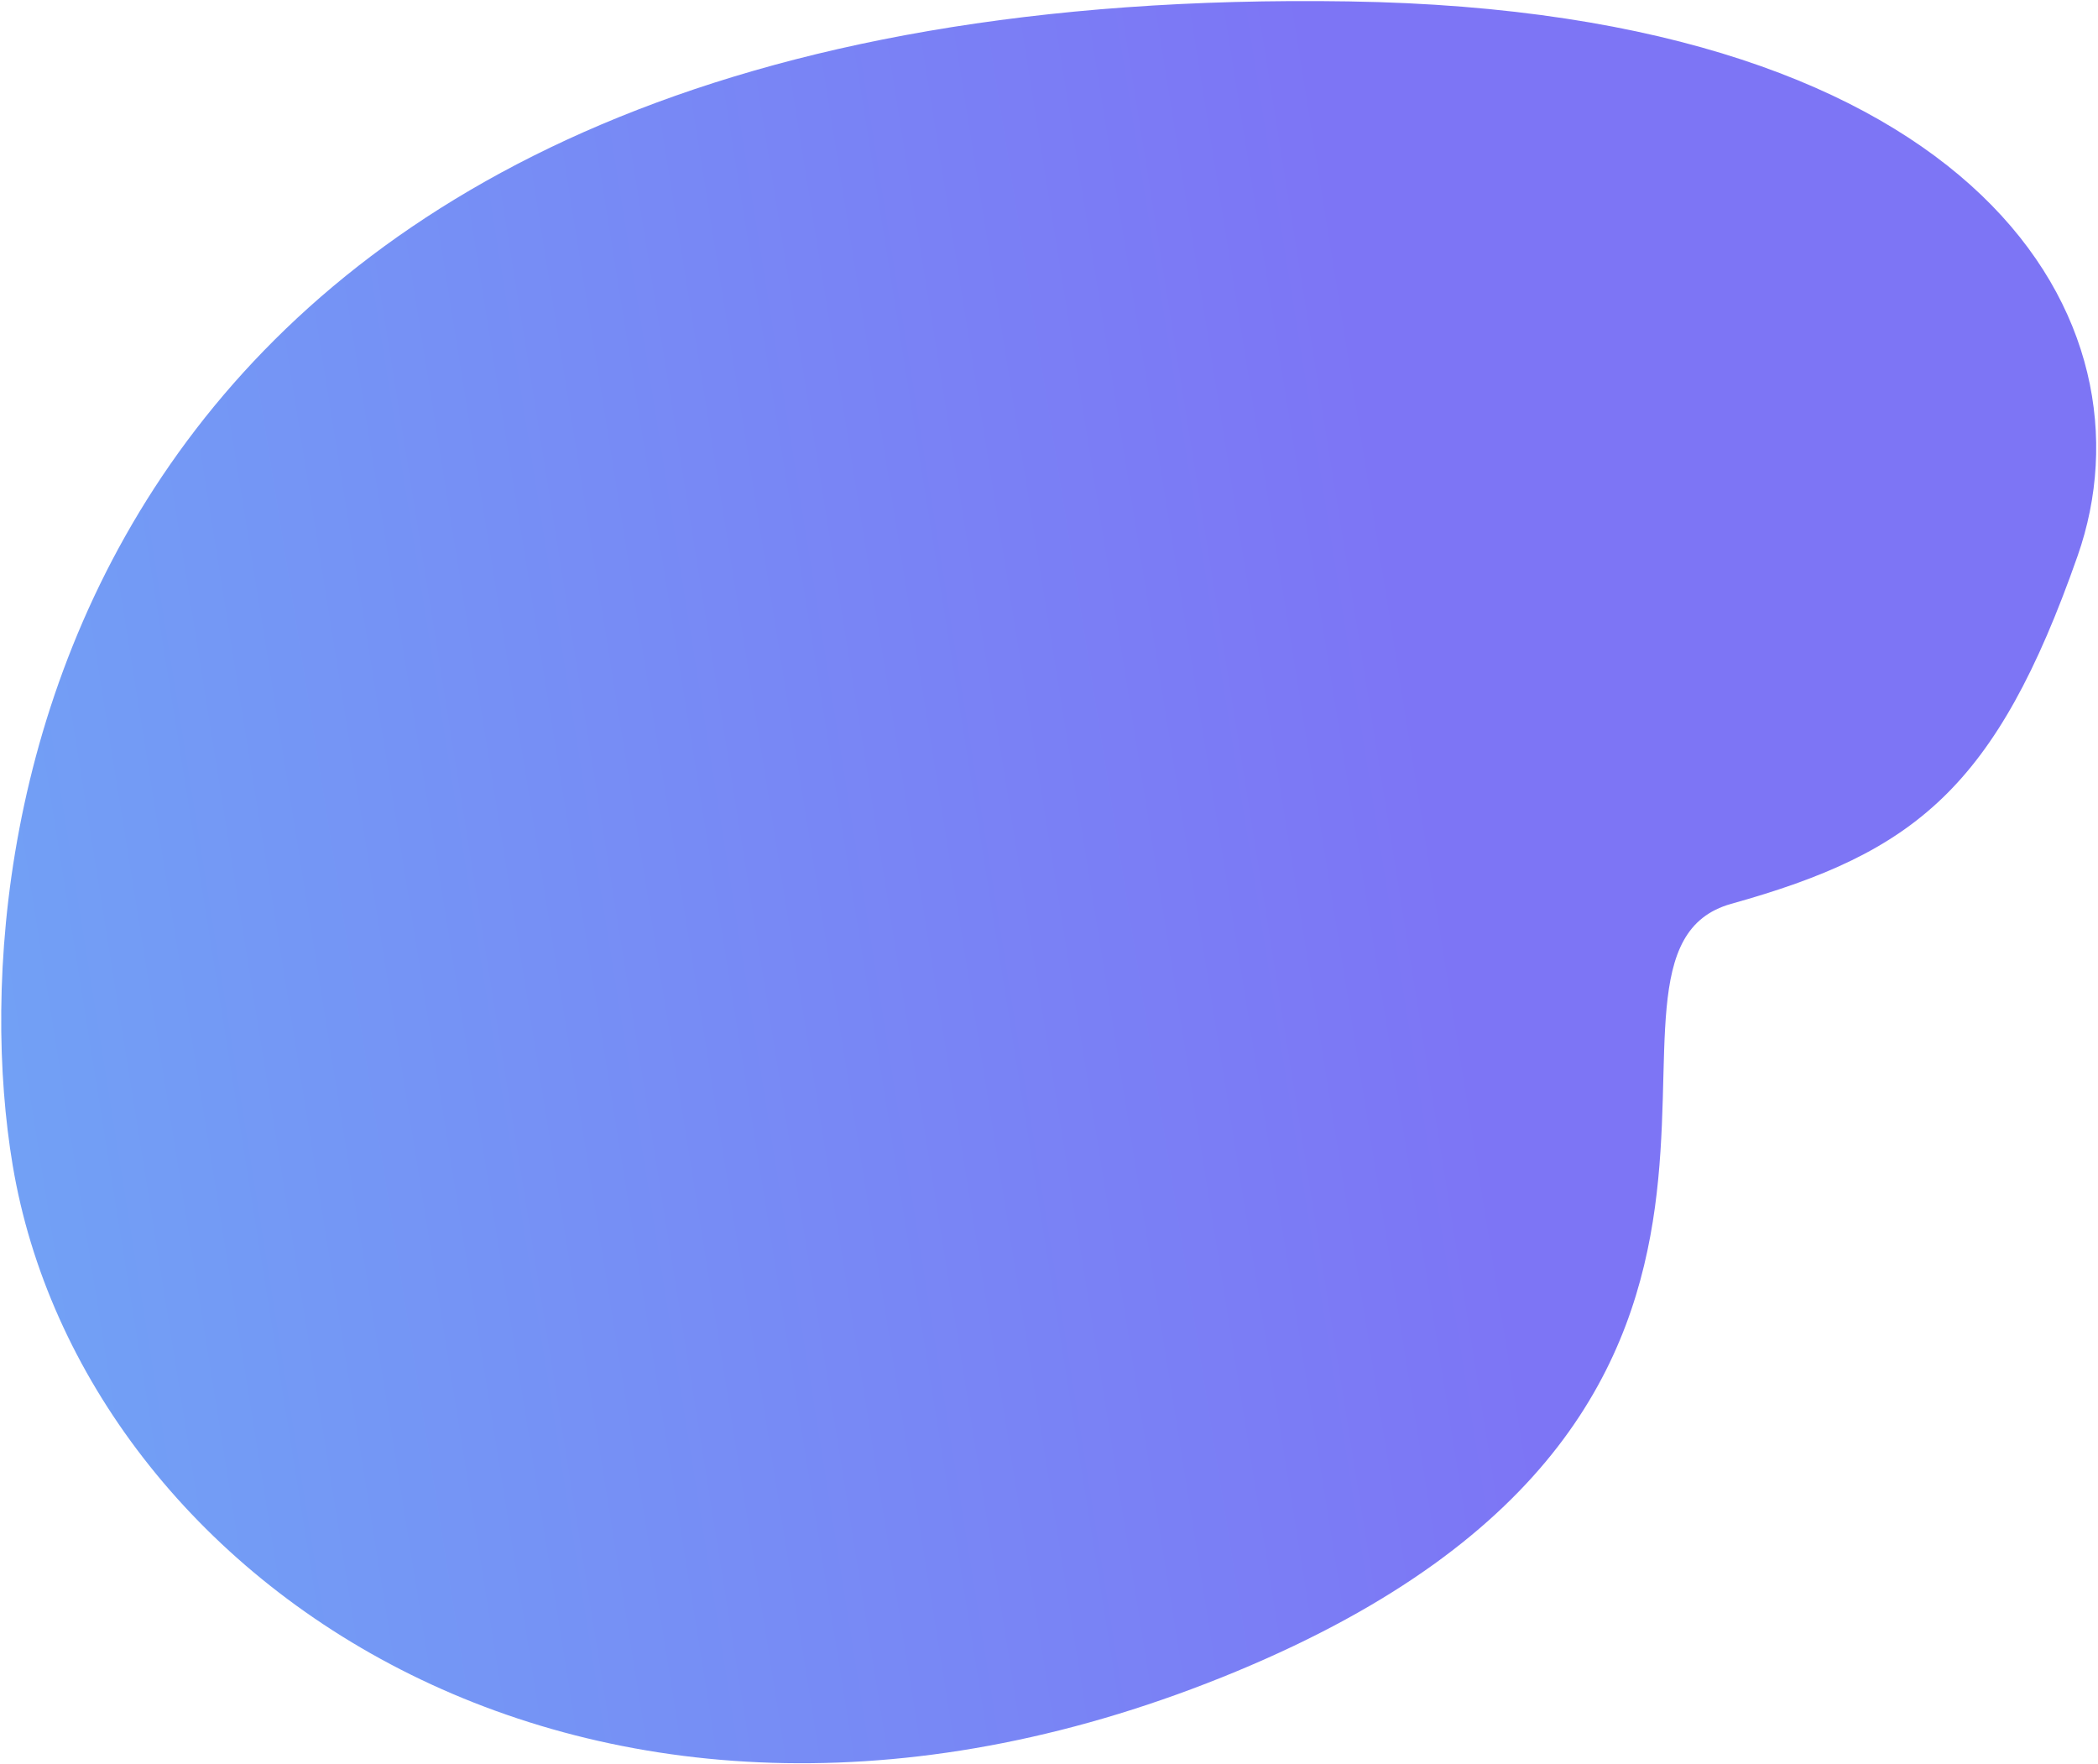
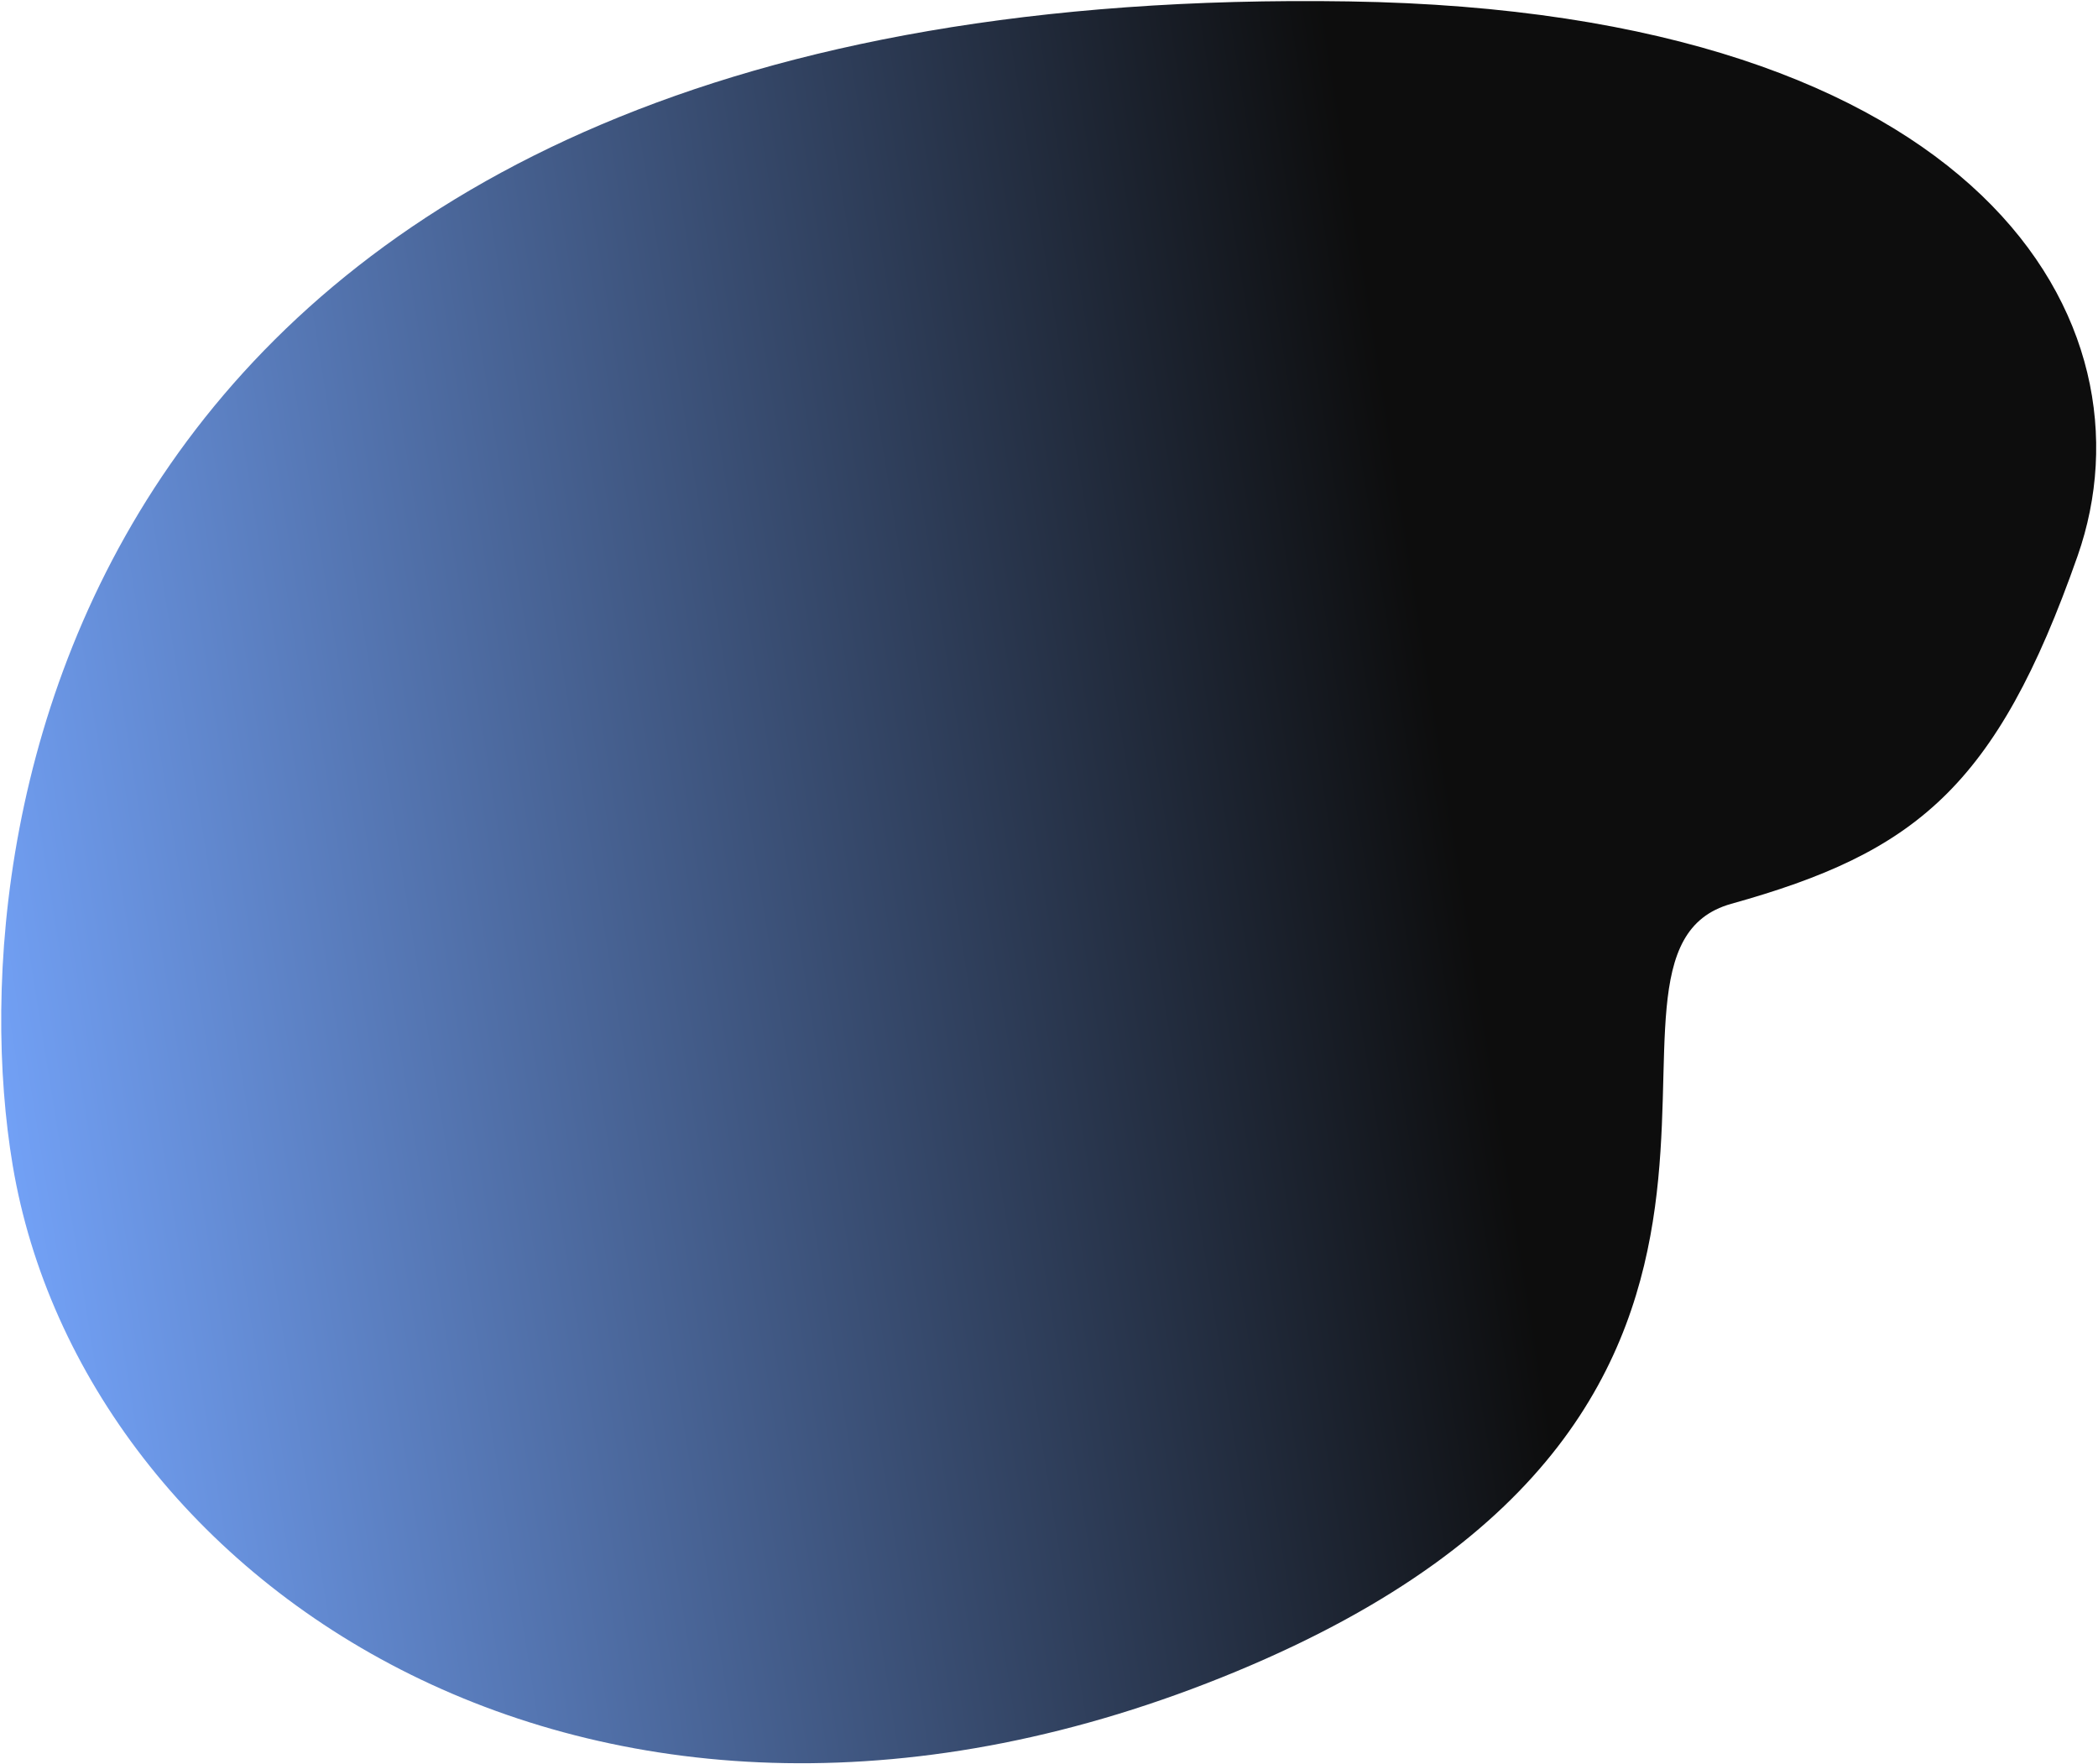
<svg xmlns="http://www.w3.org/2000/svg" width="646px" height="543px" viewBox="0 0 646 543" version="1.1">
  <defs>
    <linearGradient x1="100%" y1="56.74%" x2="0%" y2="56.74%" id="linearGradient-1">
      <stop stop-color="#6A9BF4" offset="0%" />
-       <stop stop-color="#766DF4" offset="67.927%" />
-       <stop stop-color="#766DF4" offset="100%" />
+       <stop stop-color="#3B77333" offset="67.927%" />
+       <stop stop-color="#3B77333" offset="100%" />
    </linearGradient>
  </defs>
  <g id="Inner-Pages" stroke="none" stroke-width="1" fill="none" fill-rule="evenodd" fill-opacity="0.95">
    <g id="About" transform="translate(-919, -138)" fill="url(#linearGradient-1)">
      <g id="Intro" transform="translate(345, 89)">
        <g id="cards" transform="translate(526, 0)">
          <path d="M53.921,357.587 C16.776,423.703 53.576,527.812 245.263,564.702 C625.067,637.796 711.665,395.748 712.656,283.272 C713.806,152.596 576.728,18.028 368.634,64.316 C160.54,110.605 235.842,264.908 177.524,270.616 C119.207,276.324 91.067,291.471 53.921,357.587 Z" id="bg_shape" transform="translate(376.8315, 316.6067) rotate(170) translate(-376.8315, -316.6067) " />
        </g>
      </g>
    </g>
  </g>
</svg>
